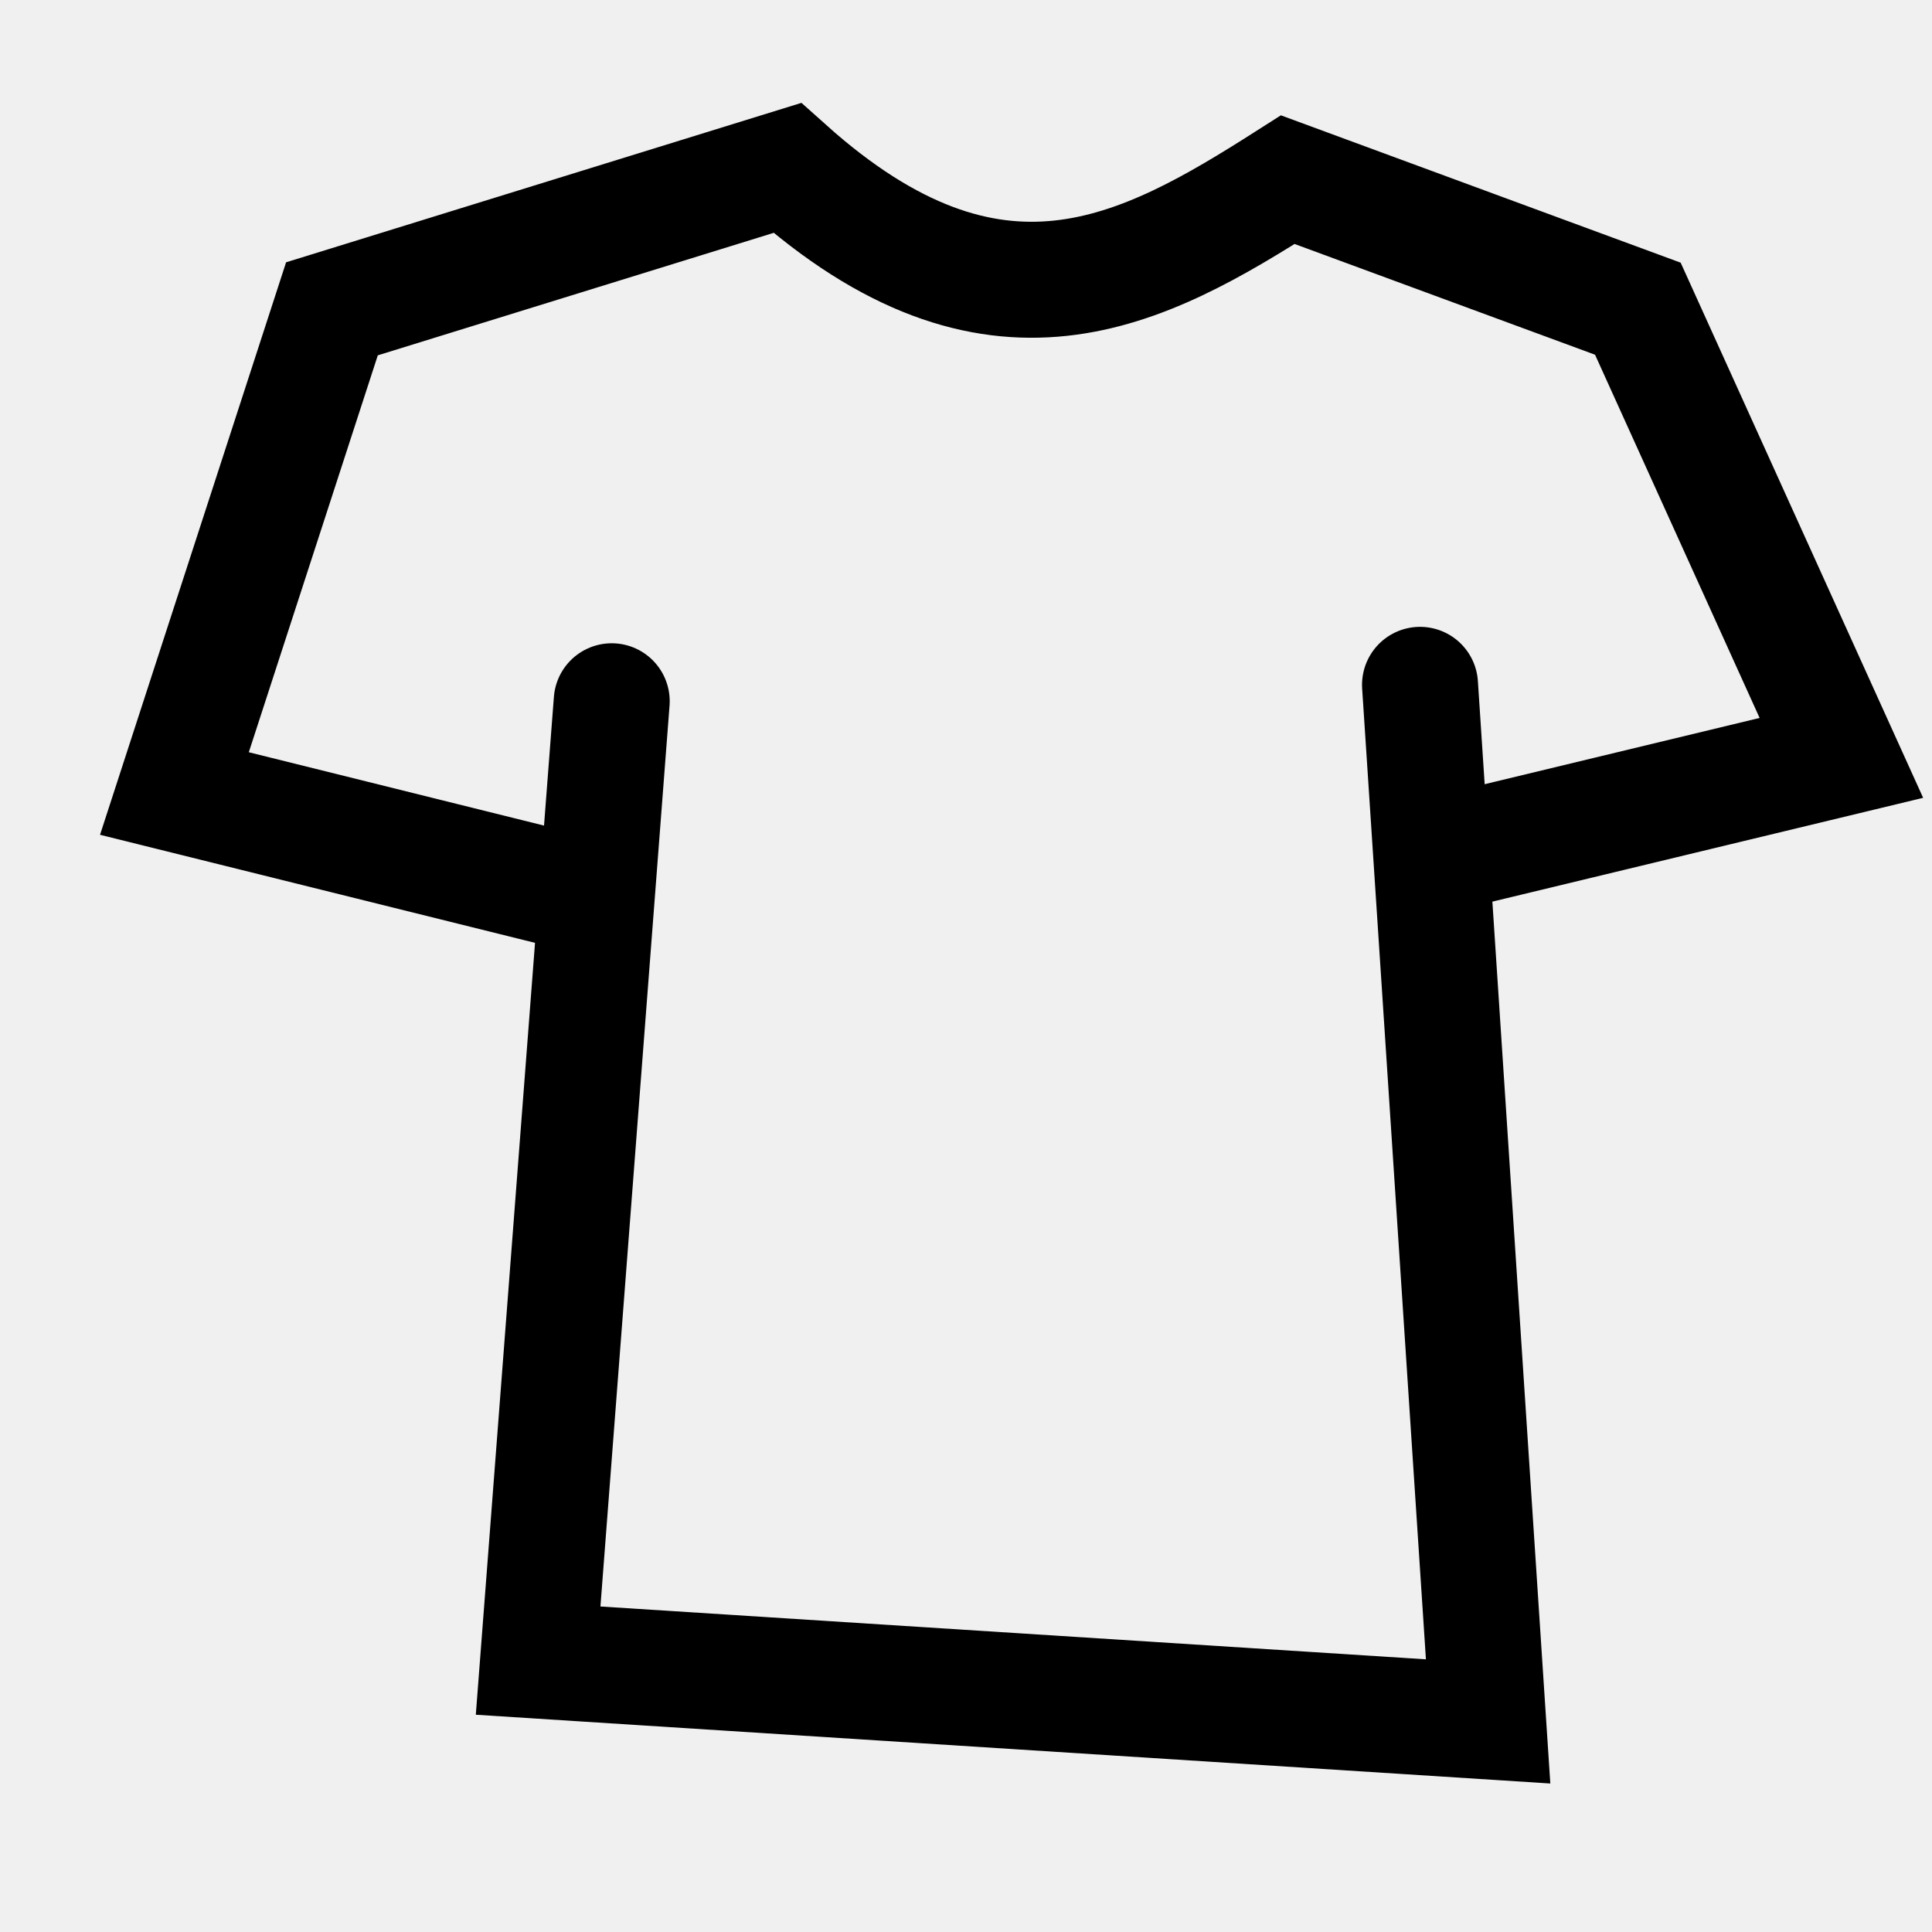
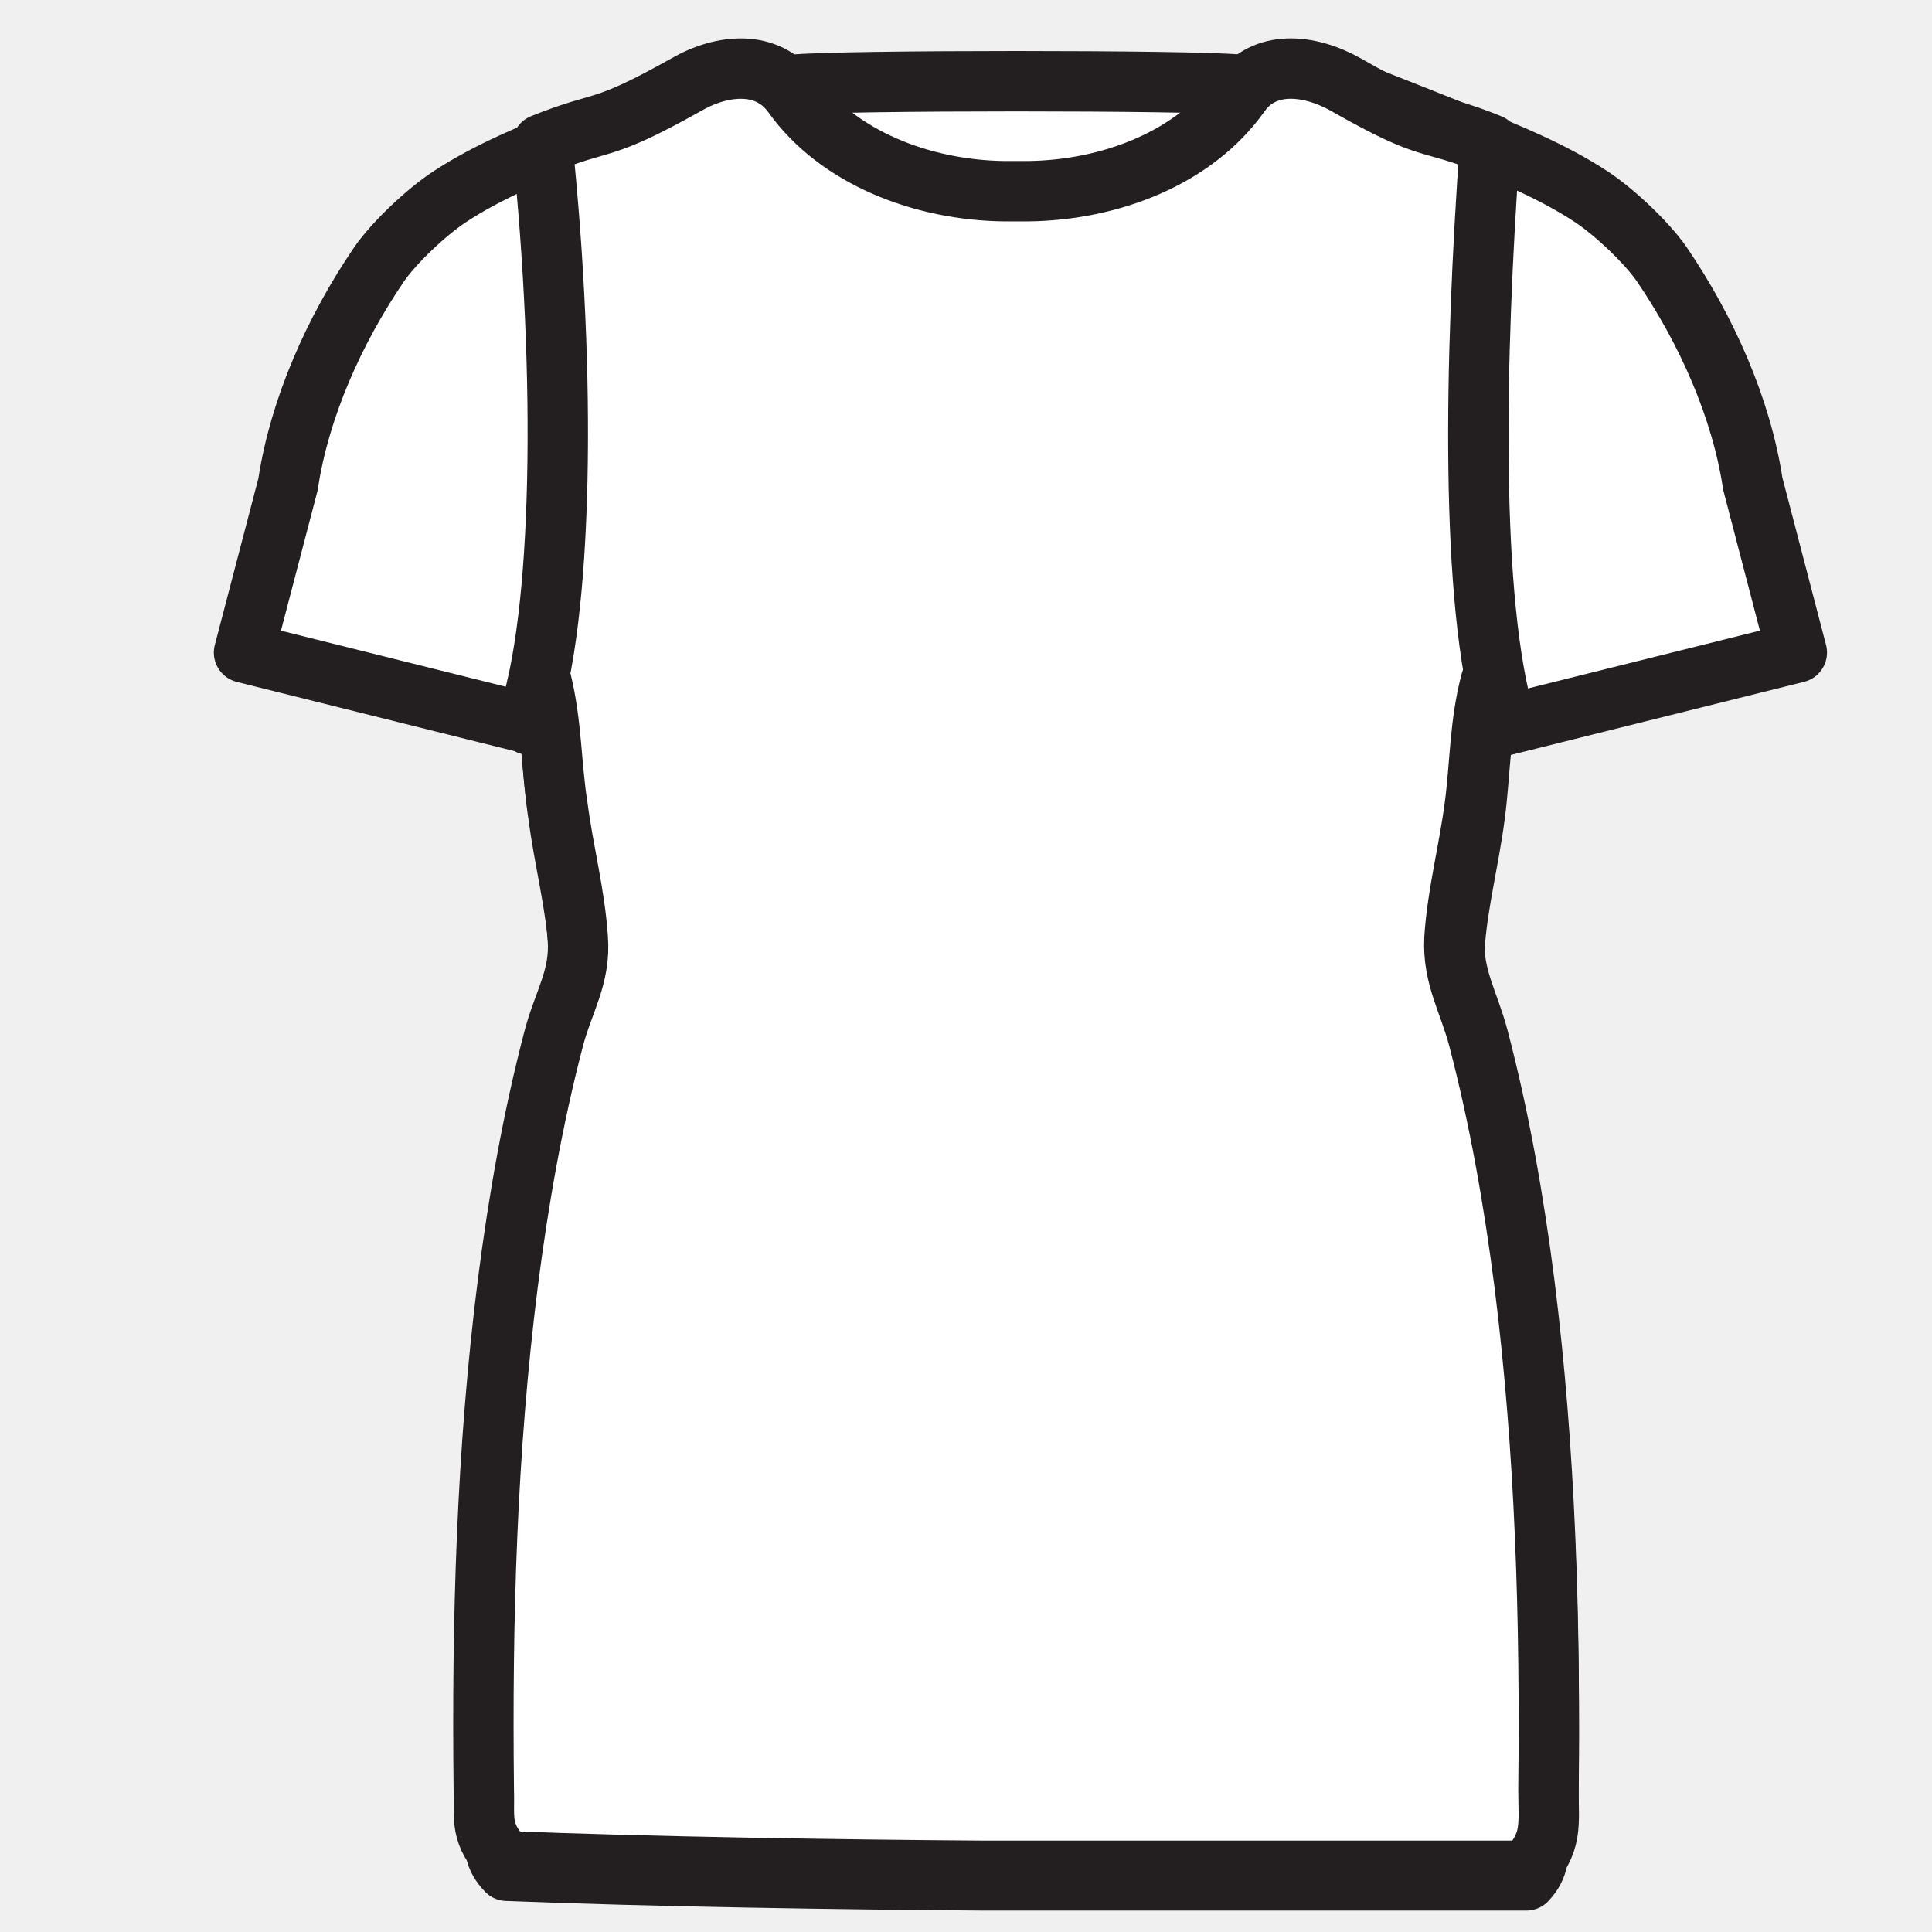
- <svg xmlns="http://www.w3.org/2000/svg" width="32" height="32" id="svg2" version="1.1">
-   <defs id="defs4" />
-   <g id="layer1" transform="translate(0,-1020.362)">
-     <path id="path2991" style="fill:none;stroke:#000000;stroke-width:1.921;stroke-linecap:round;stroke-linejoin:miter;stroke-miterlimit:4;stroke-opacity:1;stroke-dasharray:none" d="m 9.7,1035.197 -6.811,-1.692 2.609,-8.028 7.541,-2.333 c 3.433,3.075 5.883,1.729 8.291,0.194 l 5.798,2.137 3.371,7.44 -6.615,1.594" />
-     <path style="fill:none;stroke:#000000;stroke-width:1.921;stroke-linecap:round;stroke-linejoin:miter;stroke-miterlimit:4;stroke-opacity:1;stroke-dasharray:none" d="m 10.132,1031.977 -1.219,15.89 15.735,1.007 -1.128,-17.169" id="path3761" />
-   </g>
+ <svg xmlns="http://www.w3.org/2000/svg" version="1.1" id="Layer_1" x="0px" y="0px" viewBox="0 0 32 32" xml:space="preserve" width="100%" height="100%">
+   <defs id="defs3078" />
+   <style type="text/css" id="style3062">
+ 	.st0{fill:#FFFFFF;stroke:#231F20;stroke-width:6;stroke-linecap:round;stroke-linejoin:round;stroke-miterlimit:10;}
+ 	.st1{fill:none;stroke:#231F20;stroke-width:6;stroke-linecap:round;stroke-linejoin:round;stroke-miterlimit:10;}
+ </style>
+   <path class="st0" d="m 25.282,31.144 c 0.445,-0.461 -0.079,-0.89 0.365,-1.35 0.032,-2.796 -0.048,-5.592 -0.397,-8.373 -0.175,-1.366 -0.413,-2.733 -0.763,-4.067 -0.159,-0.604 -0.429,-1.017 -0.397,-1.652 0.048,-0.731 0.238,-1.446 0.334,-2.177 0.095,-0.699 0.079,-1.366 0.27,-2.081 0.079,-0.302 0.159,-0.62 0.238,-0.921 0.095,-1.891 0.048,-4.337 -0.254,-7.975 -1.064,-0.429 -0.937,-0.159 -2.383,-0.985 -0.62,-0.35 -1.064,-0.079 -1.763,-0.159 -0.747,-0.079 -6.641,-0.079 -7.388,0 -0.699,0.064 -1.16,-0.191 -1.763,0.159 -1.446,0.81 -1.319,0.556 -2.383,0.985 -0.302,3.638 -0.365,6.085 -0.254,7.975 0.079,0.302 0.159,0.62 0.238,0.921 0.175,0.715 0.159,1.382 0.27,2.081 0.095,0.731 0.286,1.446 0.334,2.177 0.048,0.635 -0.238,1.049 -0.397,1.652 -0.35,1.335 -0.588,2.701 -0.763,4.067 -0.35,2.764 -0.429,5.576 -0.397,8.373 0.445,0.461 -0.079,0.731 0.365,1.192 2.367,0.095 5.529,0.143 7.88,0.159 l 9.008,0 z" id="path3064" style="fill:#ffffff;stroke:#231f20;stroke-width:1;stroke-linecap:round;stroke-linejoin:round;stroke-miterlimit:10;stroke-dasharray:none" />
+   <path class="st0" d="M 29.032,8.013 C 28.841,6.757 28.269,5.471 27.522,4.374 27.268,4.009 26.744,3.516 26.362,3.262 25.711,2.833 24.964,2.531 24.249,2.245 23.693,2.023 23.137,1.801 22.565,1.578 22.295,1.467 21.422,1.546 21.358,1.308 c 0,0 2.605,10.533 2.605,10.533 l 0.635,0.254 5.163,-1.287 L 29.032,8.013 z" id="path3066" style="fill:#ffffff;stroke:#231f20;stroke-width:1;stroke-linecap:round;stroke-linejoin:round;stroke-miterlimit:10;stroke-dasharray:none" />
+   <path class="st0" d="m 4.772,8.013 c 0.191,-1.255 0.763,-2.542 1.509,-3.638 0.254,-0.365 0.778,-0.858 1.16,-1.112 0.651,-0.429 1.398,-0.731 2.113,-1.017 0.556,-0.222 1.112,-0.445 1.684,-0.667 0.27,-0.111 1.144,-0.032 1.207,-0.27 0,0 -2.605,10.533 -2.605,10.533 l -0.635,0.254 -5.163,-1.287 0.731,-2.796 z" id="path3068" style="fill:#ffffff;stroke:#231f20;stroke-width:1;stroke-linecap:round;stroke-linejoin:round;stroke-miterlimit:10;stroke-dasharray:none" />
+   <path class="st0" d="m 25.282,30.985 c 0.445,-0.461 0.365,-0.763 0.365,-1.35 0.032,-2.796 -0.048,-5.592 -0.397,-8.373 -0.175,-1.366 -0.413,-2.733 -0.763,-4.067 -0.159,-0.604 -0.429,-1.017 -0.397,-1.652 0.048,-0.731 0.238,-1.446 0.334,-2.177 0.095,-0.699 0.079,-1.366 0.27,-2.081 0.079,-0.302 0.159,0.969 0.238,0.667 -0.588,-2.002 -0.508,-6.005 -0.254,-9.564 -1.064,-0.429 -0.937,-0.159 -2.383,-0.985 -0.62,-0.35 -1.366,-0.413 -1.763,0.159 -0.747,1.049 -2.129,1.589 -3.511,1.605 H 16.64 C 15.273,3.151 13.875,2.611 13.128,1.562 12.715,0.99 11.969,1.054 11.365,1.403 9.919,2.214 10.046,1.96 8.982,2.388 c 0.397,3.813 0.35,7.848 -0.254,9.564 0.079,0.302 0.159,-0.969 0.238,-0.667 0.175,0.715 0.159,1.382 0.27,2.081 0.095,0.731 0.286,1.446 0.334,2.177 0.048,0.635 -0.238,1.049 -0.397,1.652 -0.35,1.335 -0.588,2.701 -0.763,4.067 -0.35,2.764 -0.429,5.576 -0.397,8.373 0.016,0.508 -0.079,0.731 0.365,1.192 2.367,0.095 5.529,0.143 7.88,0.159 l 9.024,0 z" id="path3070" style="fill:#ffffff;stroke:#231f20;stroke-width:1;stroke-linecap:round;stroke-linejoin:round;stroke-miterlimit:10;stroke-dasharray:none" />
+   <path class="st1" d="M 25.171,29.794" id="path3072" style="fill:none;stroke:#231f20;stroke-width:1;stroke-linecap:round;stroke-linejoin:round;stroke-miterlimit:10;stroke-dasharray:none" />
+   <path class="st1" d="M 8.013,29.381" id="path3074" style="fill:none;stroke:#231f20;stroke-width:1;stroke-linecap:round;stroke-linejoin:round;stroke-miterlimit:10;stroke-dasharray:none" />
</svg>
